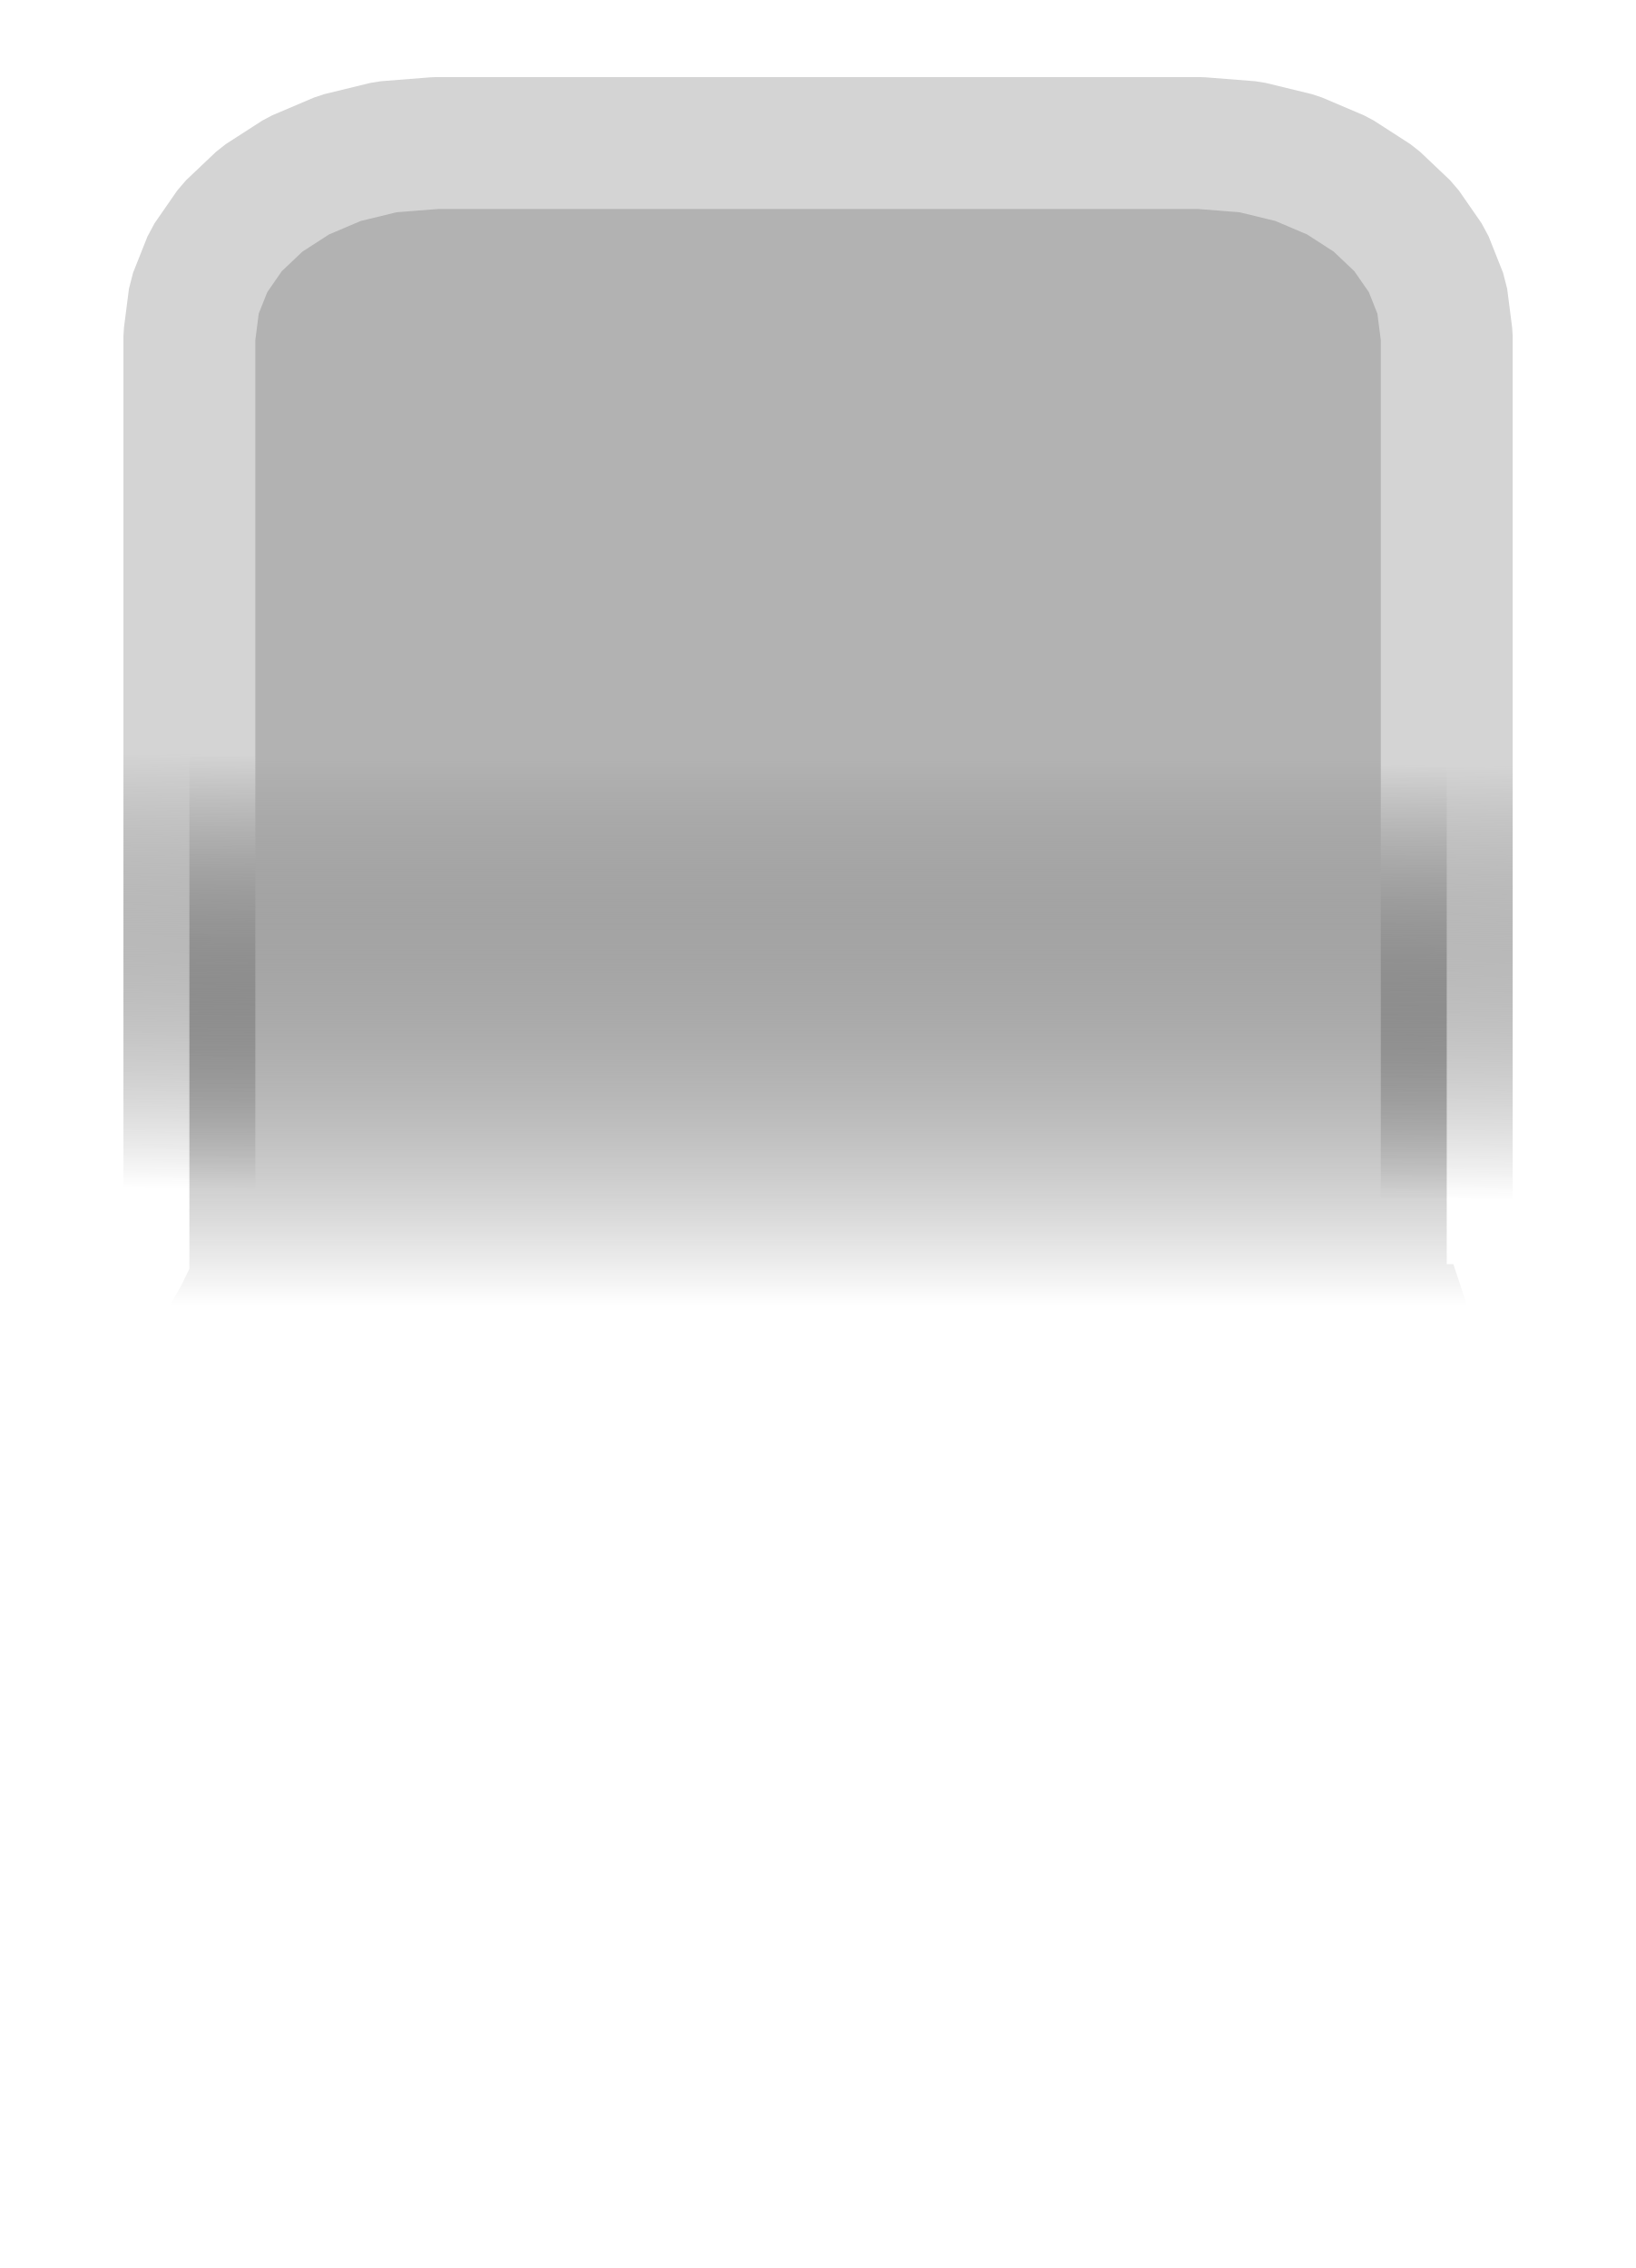
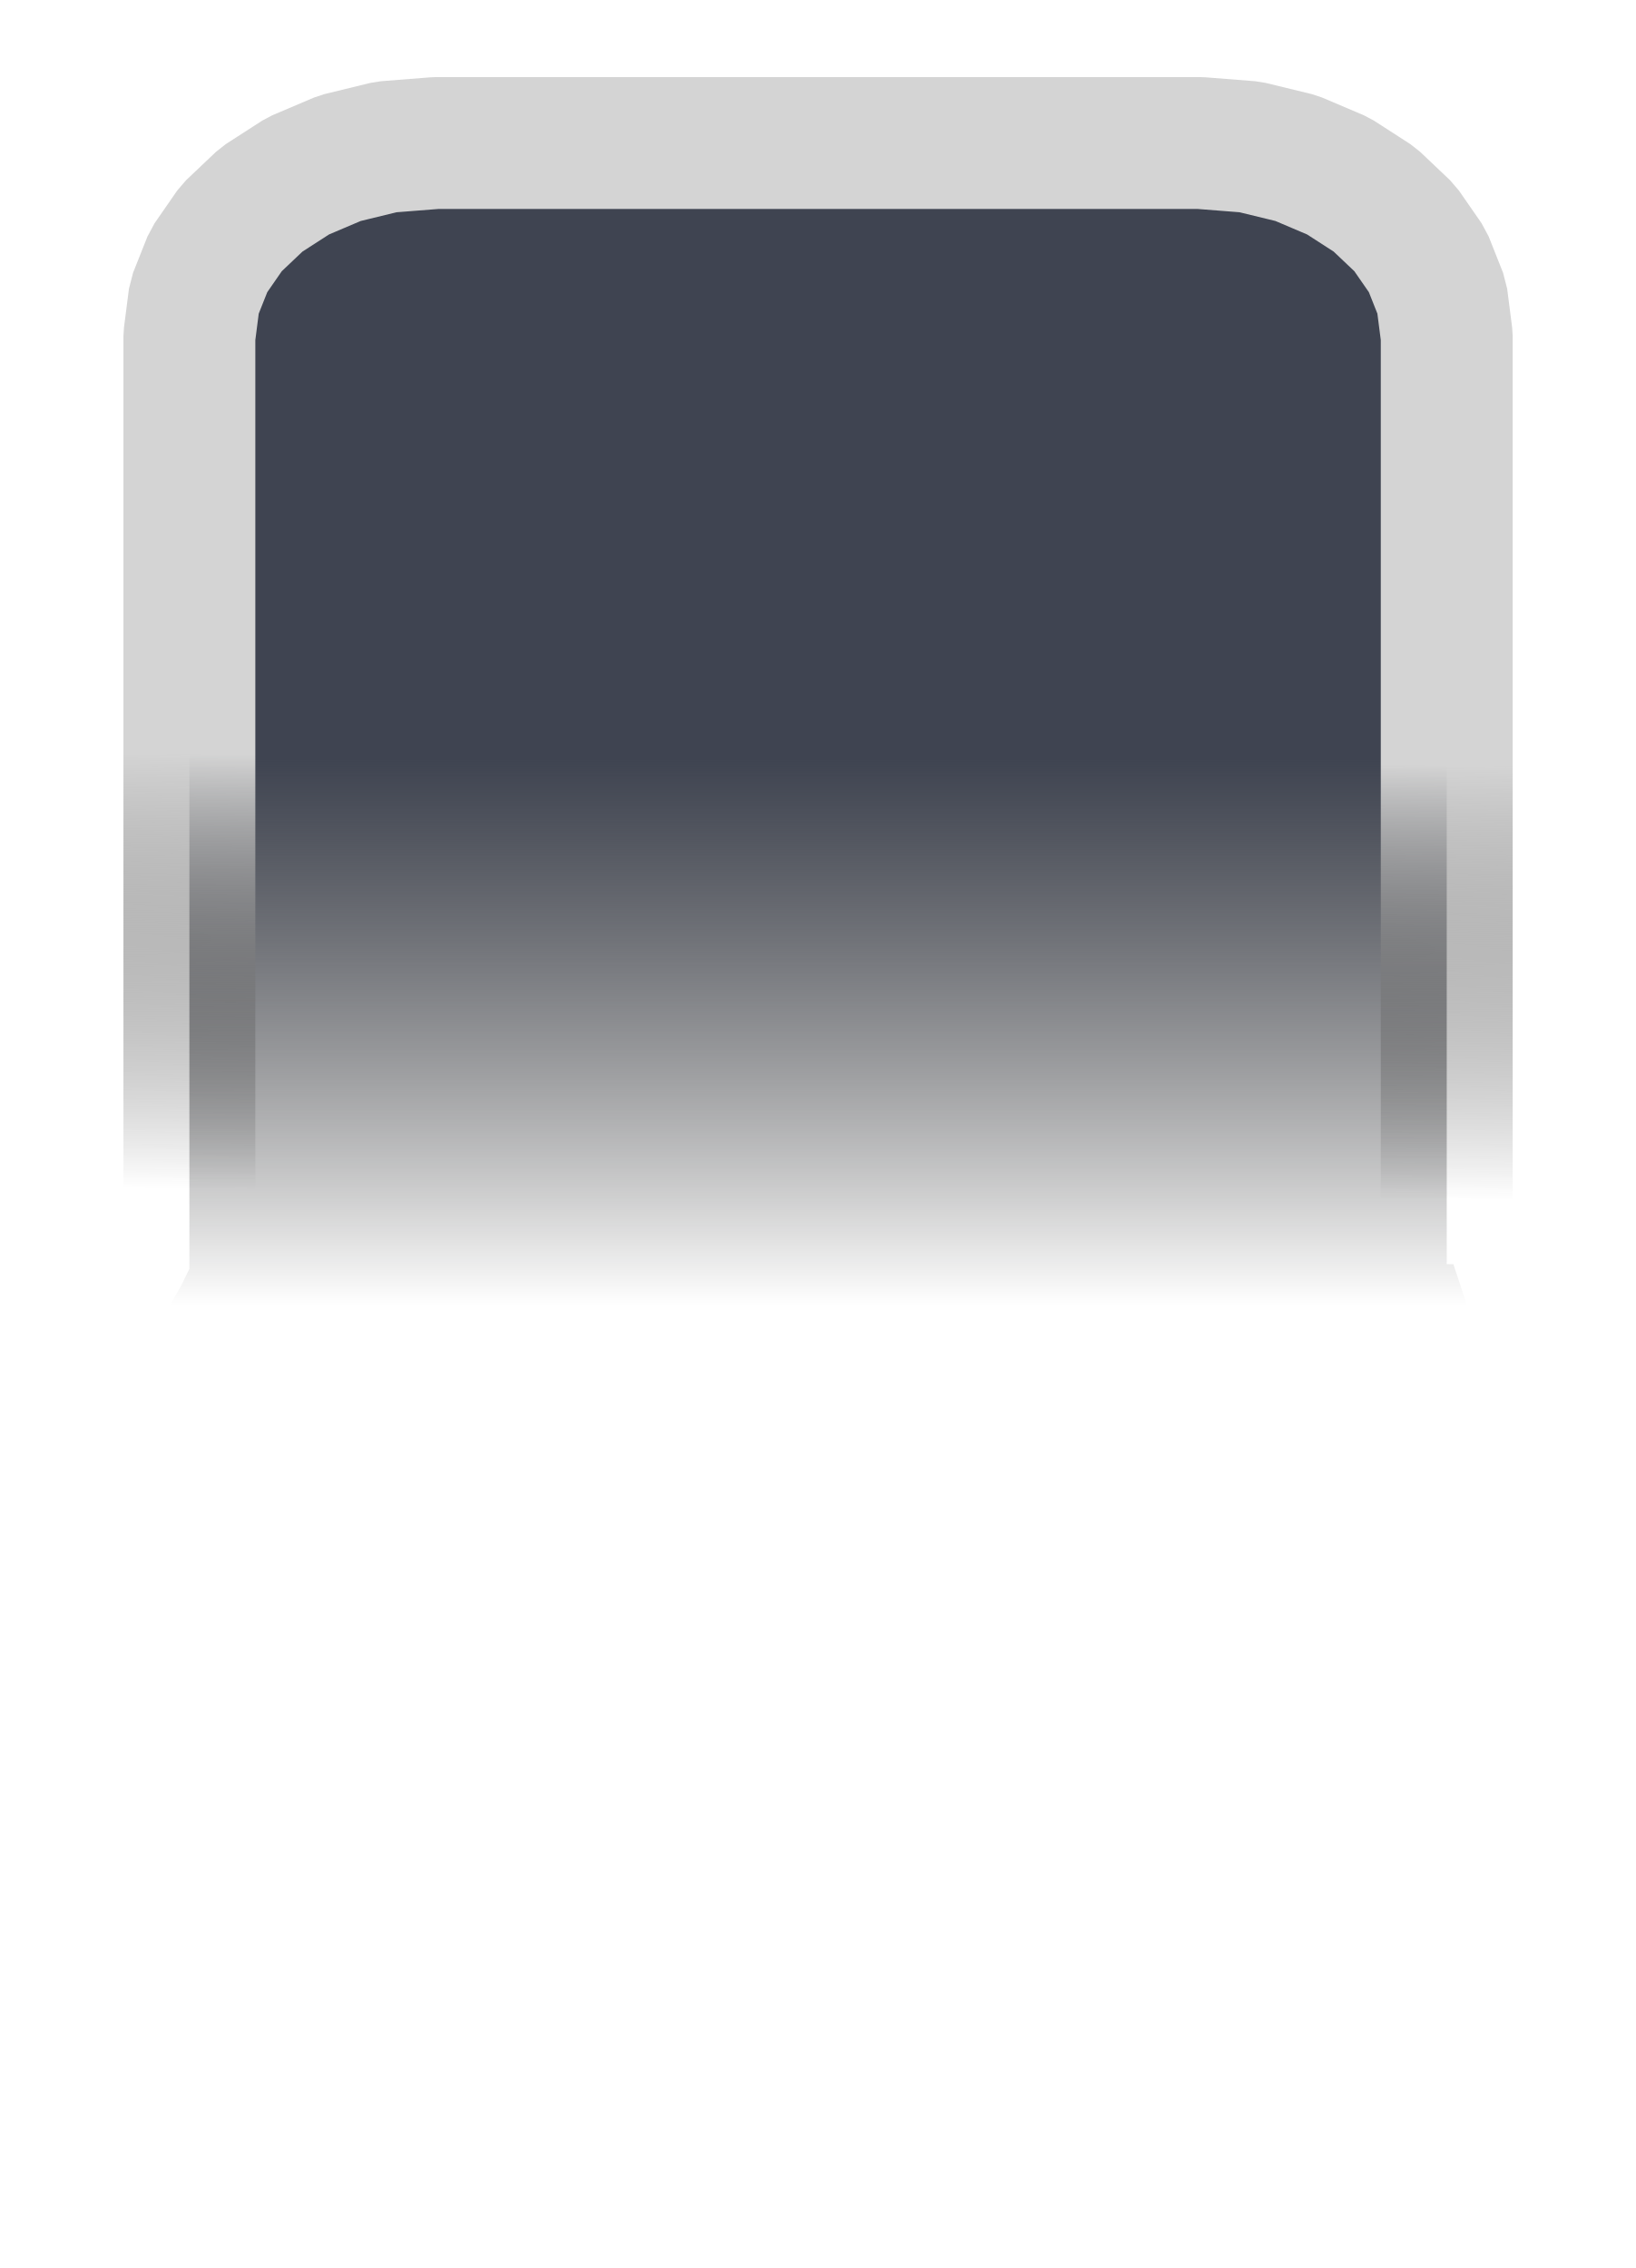
<svg xmlns="http://www.w3.org/2000/svg" xmlns:xlink="http://www.w3.org/1999/xlink" width="46.5pt" height="64.5pt" viewBox="0 0 46.5 64.5" version="1.1" id="svg2">
  <defs id="defs2">
    <linearGradient id="linearGradient2">
      <stop style="stop-color:#d4d4d4;stop-opacity:1;" offset="0" id="stop3" />
      <stop style="stop-color:#1a1a1a;stop-opacity:0;" offset="1" id="stop4" />
    </linearGradient>
    <linearGradient id="gradient0" gradientUnits="userSpaceOnUse" x1="19.044" y1="18.756" x2="19.044" y2="41.953" spreadMethod="pad" gradientTransform="scale(1.070232,0.9343771)">
-       <stop stop-color="#ffffff" offset="0" stop-opacity="1" id="stop1" style="stop-color:#b2b2b2;stop-opacity:1;" />
+       <stop stop-color="#ffffff" offset="0" stop-opacity="1" id="stop1" style="stop-color:#3f4451;stop-opacity:1;" />
      <stop stop-color="#6b6a7b" offset="0.717" stop-opacity="1" id="stop2" style="stop-color:#000000;stop-opacity:0;" />
    </linearGradient>
    <linearGradient xlink:href="#linearGradient2" id="linearGradient4" x1="20.381" y1="17.525" x2="20.271" y2="29.886" gradientUnits="userSpaceOnUse" />
  </defs>
  <path id="shape0" transform="translate(2.873864, 4.067982)" fill="url(#gradient0)" fill-rule="evenodd" stroke="#1a1a1a" stroke-width="3.75" stroke-linecap="square" stroke-linejoin="bevel" d="M0 35.353L0.731 34.68L1.337 33.979L1.843 33.254L2.271 32.507L2.511 32.018L2.511 5.484L2.653 4.379L3.062 3.35L3.707 2.418L4.563 1.606L5.6 0.937L6.79 0.431L8.105 0.111L9.517 0L31.256 0L32.668 0.111L33.983 0.431L35.173 0.937L36.21 1.606L37.066 2.418L37.712 3.35L38.12 4.379L38.262 5.484L38.262 31.884L38.311 31.884L38.389 31.885L38.436 31.885L38.451 31.885L38.839 33.054L39.329 34.052L39.939 34.902L40.688 35.625" style="stroke:url(#linearGradient4);fill:url(#gradient0)" />
</svg>
